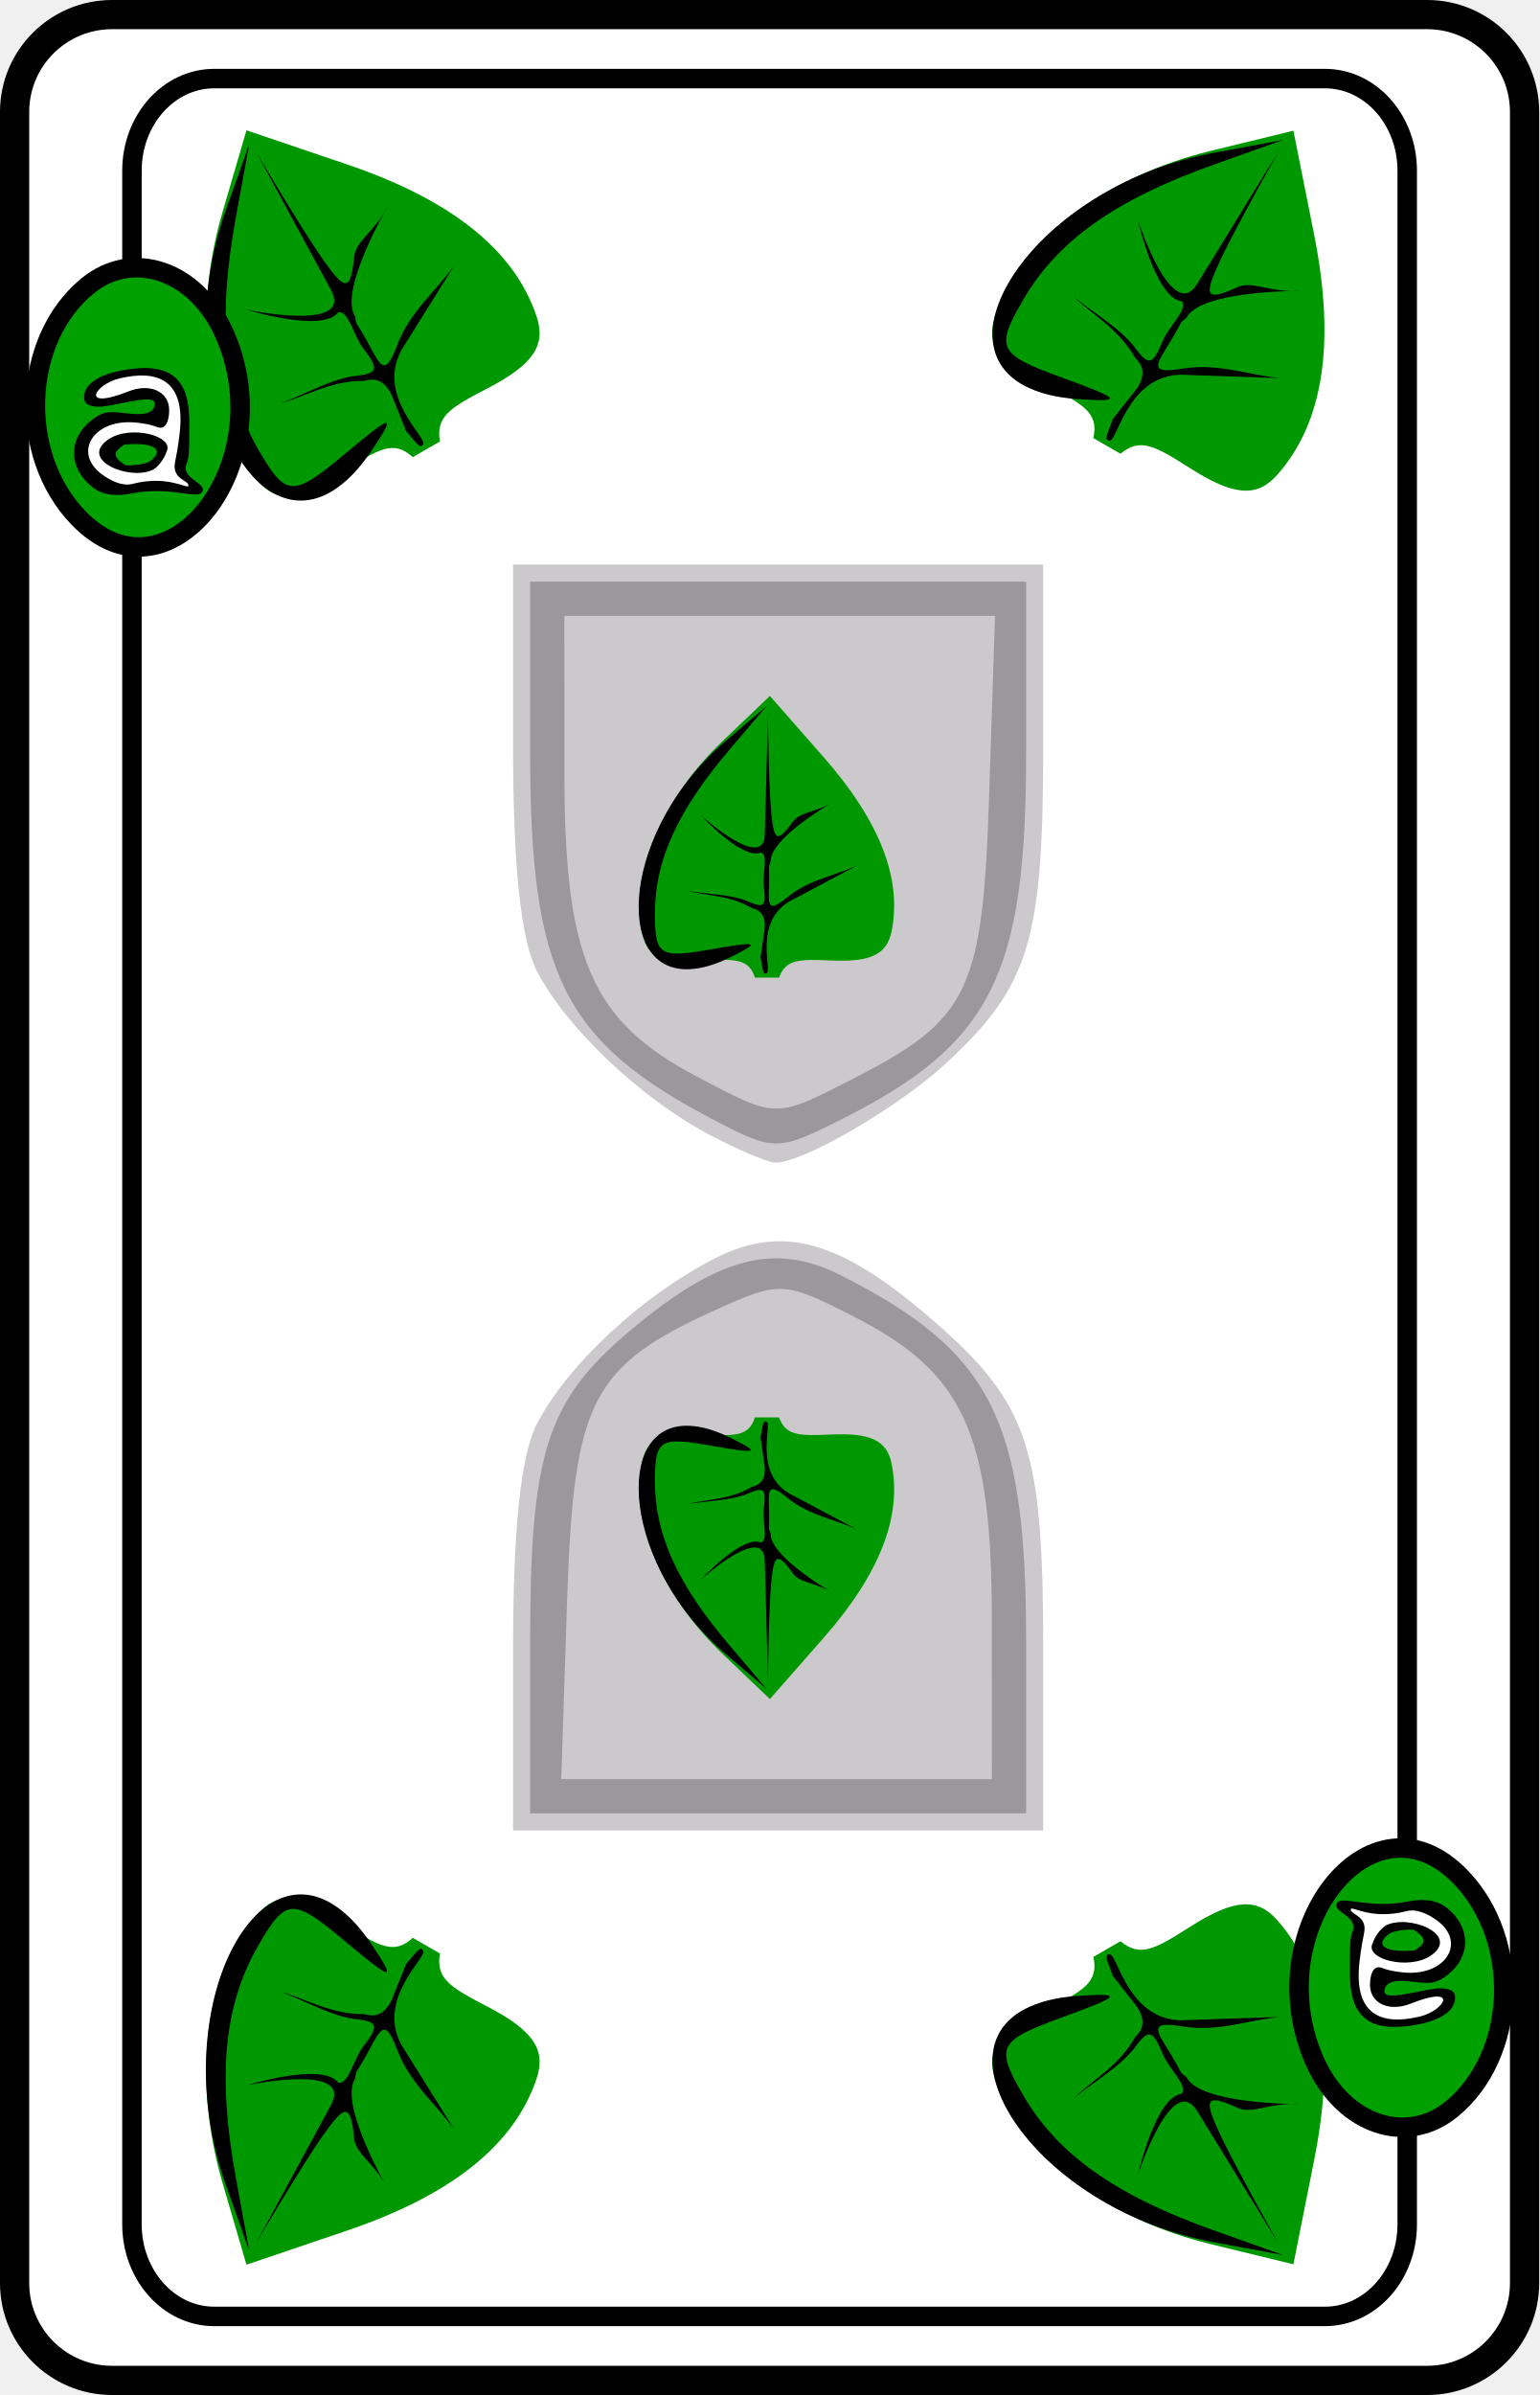
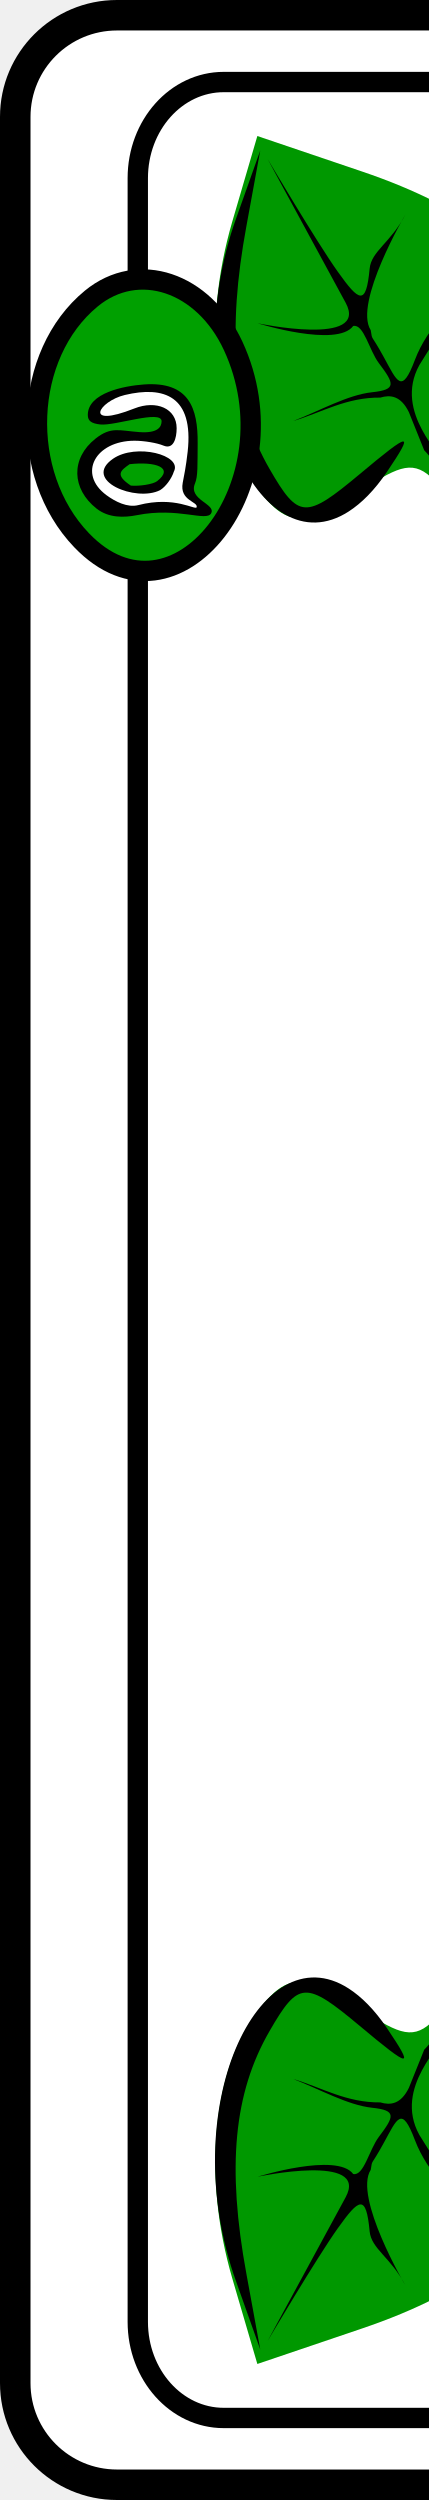
- <svg xmlns="http://www.w3.org/2000/svg" xmlns:xlink="http://www.w3.org/1999/xlink" version="1.1" width="180" height="280" viewBox="0 0 180 280" id="svg10047">
+ <svg xmlns="http://www.w3.org/2000/svg" xmlns:xlink="http://www.w3.org/1999/xlink" version="1.1" width="48" height="280" viewBox="0 0 48 280" id="svg10047">
  <defs id="defs3059">
    <g transform="matrix(-1,0,0,-1,-54.7,125.7098)" id="sl">
      <path d="m -55.25,118.656 c -0.396,1.068 -1.149,1.083 -3,1 -2.333,-0.105 -3.286,0.34 -3.562,1.688 -0.631,3.081 0.69,6.454 3.969,10.188 l 3.125,3.562 2.781,-2.656 c 3.332,-3.192 5.235,-7.386 4.781,-10.594 -0.276,-1.949 -0.893,-2.31 -3.594,-2.188 -1.956,0.089 -2.743,0.116 -3.094,-1 l -1.406,0 z" id="path5833" style="fill:#009800" />
      <path d="m 1.812,-6.781 -2.344,2 C -6.56,0.32 -7.223,8.79 -2.656,8.562 -2.004,8.53 -1.24,8.329 -0.375,7.906 c 1.907,-0.932 1.761,-0.995 -1.062,-0.5 -3.002,0.526 -3.25,0.361 -3.25,-2.125 0,-3.079 1.327,-5.987 4.375,-9.562 l 2.125,-2.5 z M 1.906,-6.312 1.719,0.719 C 1.661,2.892 -2,-0.406 -2,-0.406 -2,-0.406 0.421,2.22 1.5,1.75 1.944,1.895 1.571,2.999 1.656,3.688 1.792,4.788 1.751,5.056 0.781,4.625 -0.188,4.194 -1.585,4.189 -2.781,4 c 1.251,0.295 2.499,0.259 3.75,1 0.436,0.102 0.805,0.367 0.75,1.156 l -0.25,1.75 c 0.118,0.398 0.089,1.065 0.375,0.875 C 2.13,8.591 1.093,5.848 3.125,4.625 L 7.062,2.531 c -1.326,0.6 -2.761,0.8 -4,1.812 C 1.824,5.357 1.941,4.779 1.969,3.562 1.996,2.346 1.886,2.759 2.062,2.281 1.997,0.901 5.836,-1.283 5.844,-1.281 c -1.151,0.738 -2.06,0.629 -2.5,1.25 -0.939,1.324 -1.1,1.007 -1.25,-0.562 C 1.944,-2.163 1.906,-6.312 1.906,-6.312 z" transform="matrix(-1,0,0,-1,-52.7,127.7098)" id="path17552-0" style="fill:#000000" />
    </g>
    <g id="def_1">
      <path d="m 30,96.45 c 0,-7.138 0.456,-11.423 1.411,-13.25 1.812,-3.469 6.183,-7.514 10.442,-9.665 3.986,-2.013 7.41,-0.999 12.894,3.815 C 60.151,82.096 61,84.689 61,96.45 L 61,107 45.5,107 30,107 z M 41.5,66.341 C 37.499,64.235 33.144,60.117 31.411,56.8 30.456,54.973 30,50.688 30,43.55 L 30,33 45.5,33 61,33 61,43.55 C 61,54.998 60.201,57.623 55.339,62.136 52.534,64.74 46.85,68.038 45.3,67.96 44.86,67.938 43.15,67.209 41.5,66.341 z" id="path4730" style="fill:#ccc9cc" />
      <path d="m 31,95.95 c 0,-11.045 0.97,-14.064 5.831,-18.155 5.142,-4.327 8.464,-5.205 12.316,-3.257 C 57.992,79.012 60,82.973 60,95.95 L 60,106 45.5,106 31,106 31,95.95 z M 57.996,94.75 c -0.004,-10.973 -1.603,-14.488 -8.094,-17.8 -4.039,-2.06 -4.302,-2.074 -7.984,-0.413 -7.345,3.312 -8.375,5.317 -8.759,17.041 L 32.818,104 45.409,104 58,104 l -0.004,-9.25 -3.8e-5,0 z M 41.5,65.338 C 32.954,60.833 31,56.872 31,44.05 L 31,34 45.5,34 60,34 60,44.05 C 60,56.965 57.977,60.999 49.3,65.383 45.44,67.333 45.283,67.332 41.5,65.338 z m 8.29,-2.232 c 6.907,-3.525 7.671,-5.111 8.051,-16.709 L 58.182,36 45.591,36 33,36 l 0.004,9.25 c 0.004,10.802 1.588,14.432 7.704,17.66 4.718,2.49 4.594,2.487 9.082,0.196 l 3.8e-5,0 z" id="path4728" style="fill:#9b989b" />
    </g>
    <g id="cf">
      <path d="m 78.25,117.25 c 0,2.762 -2.238,5 -5,5 H 5.75 c -2.761,0 -5,-2.238 -5,-5 V 5.75 c 0,-2.762 2.239,-5 5,-5 h 67.5 c 2.762,0 5,2.238 5,5 v 111.5 z" id="path8383" style="fill:#ffffff;stroke:#000000;stroke-width:1.5" />
      <path d="m 72.227,114.234 c 0,2.613 -1.89,4.73 -4.223,4.73 H 10.996 c -2.332,0 -4.223,-2.117 -4.223,-4.73 V 8.766 c 0,-2.613 1.891,-4.73 4.223,-4.73 h 57.008 c 2.333,0 4.223,2.117 4.223,4.73 V 114.234 z" id="path10068" style="fill:#ffffff;stroke:#000000;stroke-width:1" />
    </g>
    <g id="indicator-background">
      <path d="M 4.984,32.578 C 1.871,29.325 2.109,23.445 5.466,20.686 c 2.299,-1.889 5.511,-0.817 6.967,2.325 3.119,6.731 -2.839,14.384 -7.448,9.568 z" id="path6341-2" style="stroke:#000000" />
    </g>
    <g id="letter-a">
      <path d="m 11.354,31.254 c 0.251,-0.464 -1.136,-0.659 -0.794,-1.467 0.148,-0.35 0.12,-0.898 0.131,-1.972 0.017,-1.732 -0.422,-3.058 -2.637,-2.9 -0.987,0.071 -2.757,0.415 -2.763,1.498 -0.002,0.3 0.181,0.423 0.613,0.471 0.715,0.08 3.014,-0.739 3.014,-0.159 0,0.28 -0.186,0.602 -1.098,0.534 -0.991,-0.074 -1.386,-0.279 -2.14,0.314 -1.246,0.978 -1.183,2.488 0.045,3.452 0.589,0.462 1.337,0.449 1.987,0.32 2.026,-0.403 3.41,0.341 3.643,-0.092 z M 7.347,28.838 C 8.604,28.698 9.556,29 8.7,29.672 8.499,29.83 7.814,29.929 7.407,29.892 6.601,29.357 6.906,29.149 7.347,28.838 z" id="path6289" style="fill:#000000" />
      <path d="m 8.847,30.113 c 0.266,-0.159 0.568,-0.567 0.672,-0.906 0.445,-0.823 -1.87,-1.413 -2.989,-0.636 -1.54,1.069 1.143,2.148 2.317,1.543 z M 6.209,30.363 C 4.772,29.302 5.669,27.684 7.588,27.684 c 0.469,0 1.11,0.108 1.424,0.24 0.493,0.207 0.646,-0.362 0.646,-0.856 0,-0.971 -0.994,-1.401 -2.079,-0.971 -2.544,1.008 -1.76,-0.355 -0.469,-0.663 1.932,-0.461 3.393,0.053 3.09,2.788 -0.084,0.755 -0.182,1.206 -0.243,1.529 -0.169,0.891 0.765,0.922 0.684,1.204 -0.049,0.17 -1.062,-0.572 -2.867,-0.104 -0.533,0.138 -1.141,-0.175 -1.564,-0.487 z" id="path6594" style="fill:#ffffff" />
    </g>
    <g transform="translate(-0.975,-6)" id="it1">
      <use id="use8634" x="0" y="0" width="1027" height="615" xlink:href="#indicator-background" />
      <use id="use8636" x="0" y="0" width="1027" height="615" xlink:href="#letter-a" />
    </g>
    <g id="ib1">
      <use transform="matrix(-1,0,0,-1,79,123)" id="use8699" x="0" y="0" width="1027" height="615" xlink:href="#it1" />
    </g>
    <g id="1_spade">
      <use id="use3277" x="0" y="369" width="1027" height="615" xlink:href="#cf" />
      <use transform="matrix(0.8777778,0,0,0.8785714,0,369)" id="use3279" x="0" y="0" width="1027" height="615" xlink:href="#def_1" />
      <use transform="matrix(0.7621024,-0.44,0.44,0.7621024,18,385)scale(1.3)" id="use9014" x="0" y="0" width="1027" height="615" xlink:href="#sl" />
      <use transform="matrix(0.7621024,0.44,-0.44,0.7621024,61,385)scale(1.3)" id="use9016" x="0" y="0" width="1027" height="615" xlink:href="#sl" />
      <use transform="matrix(0.88,0,0,0.88,39.5,413)" id="use9018" x="0" y="0" width="1027" height="615" xlink:href="#sl" />
      <use transform="matrix(0.88,0,0,-0.88,39.5,448)" id="use9020" x="0" y="0" width="1027" height="615" xlink:href="#sl" />
      <use transform="matrix(0.7621024,0.44,0.44,-0.7621024,18,476)scale(1.3)" id="use9022" x="0" y="0" width="1027" height="615" xlink:href="#sl" />
      <use transform="matrix(0.7621024,-0.44,-0.44,-0.7621024,61,476)scale(1.3)" id="use9024" x="0" y="0" width="1027" height="615" xlink:href="#sl" />
      <use id="use3281" style="fill:#00a000" x="0" y="369" width="1027" height="615" xlink:href="#it1" />
      <use id="use3283" style="fill:#00a000" x="0" y="369" width="1027" height="615" xlink:href="#ib1" />
    </g>
  </defs>
  <use xlink:href="#1_spade" transform="scale(180,280)scale(0.01265823, 0.008130081)translate(-0,-369)" />
</svg>
